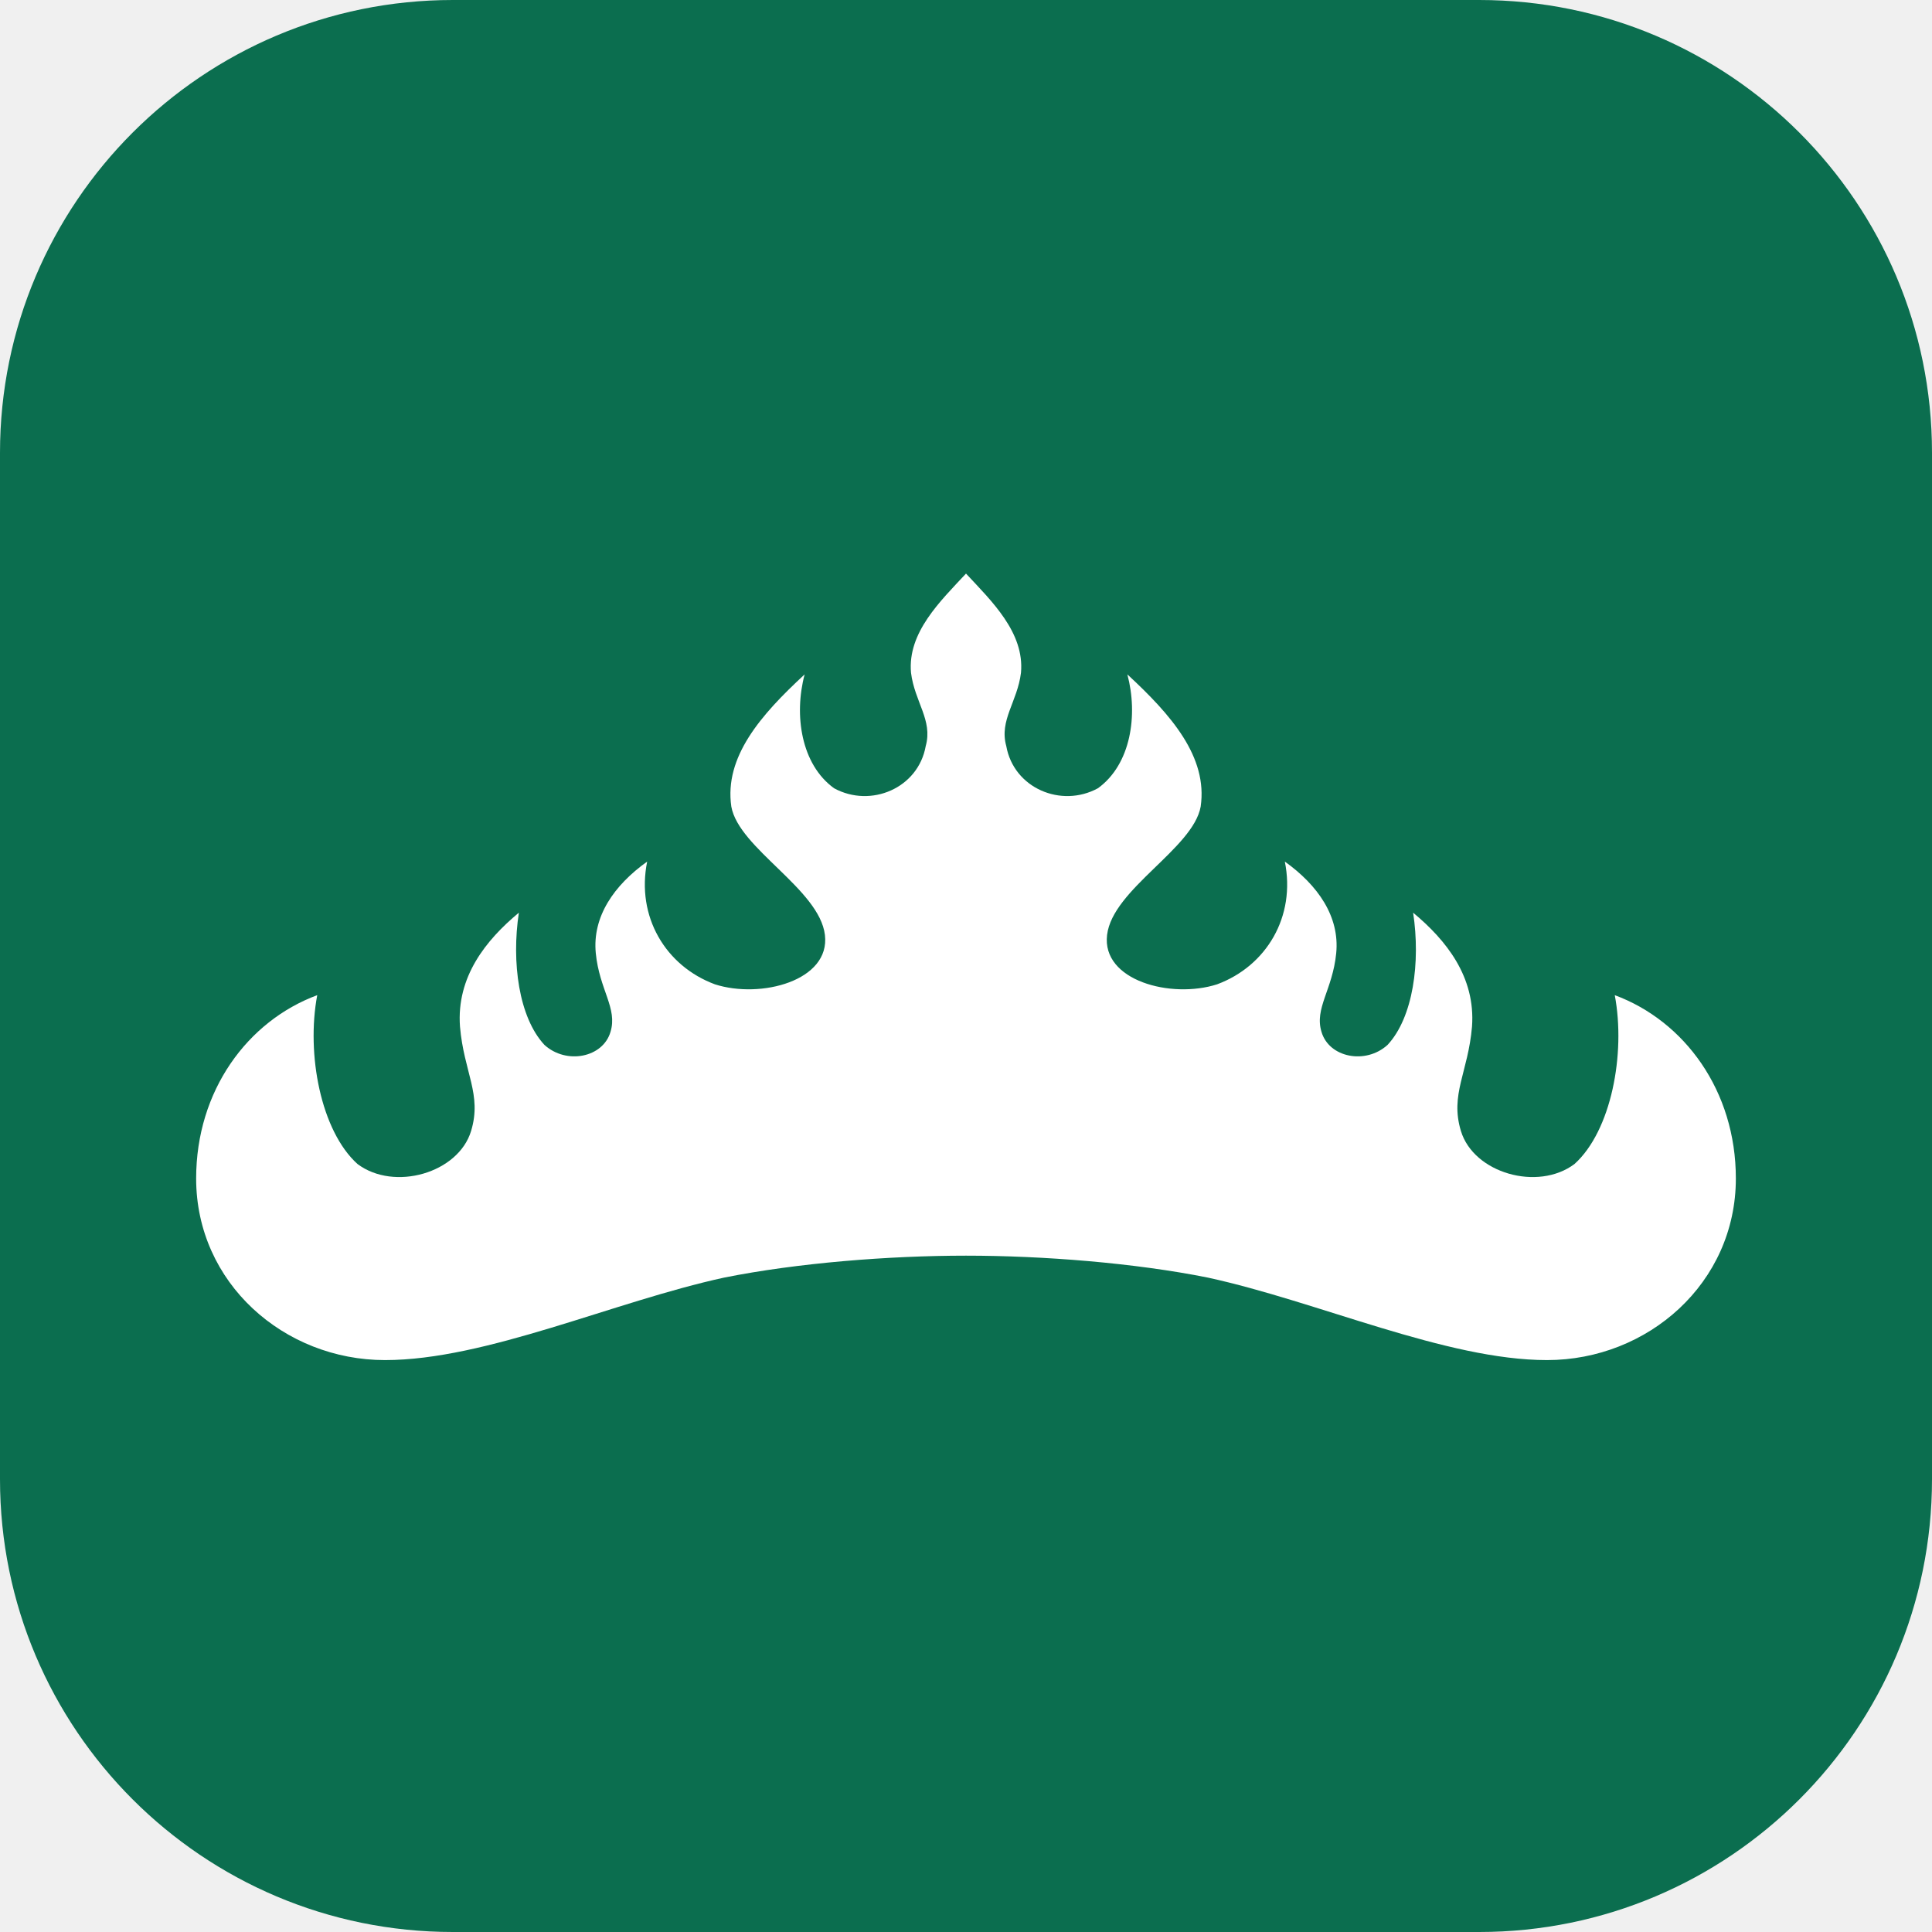
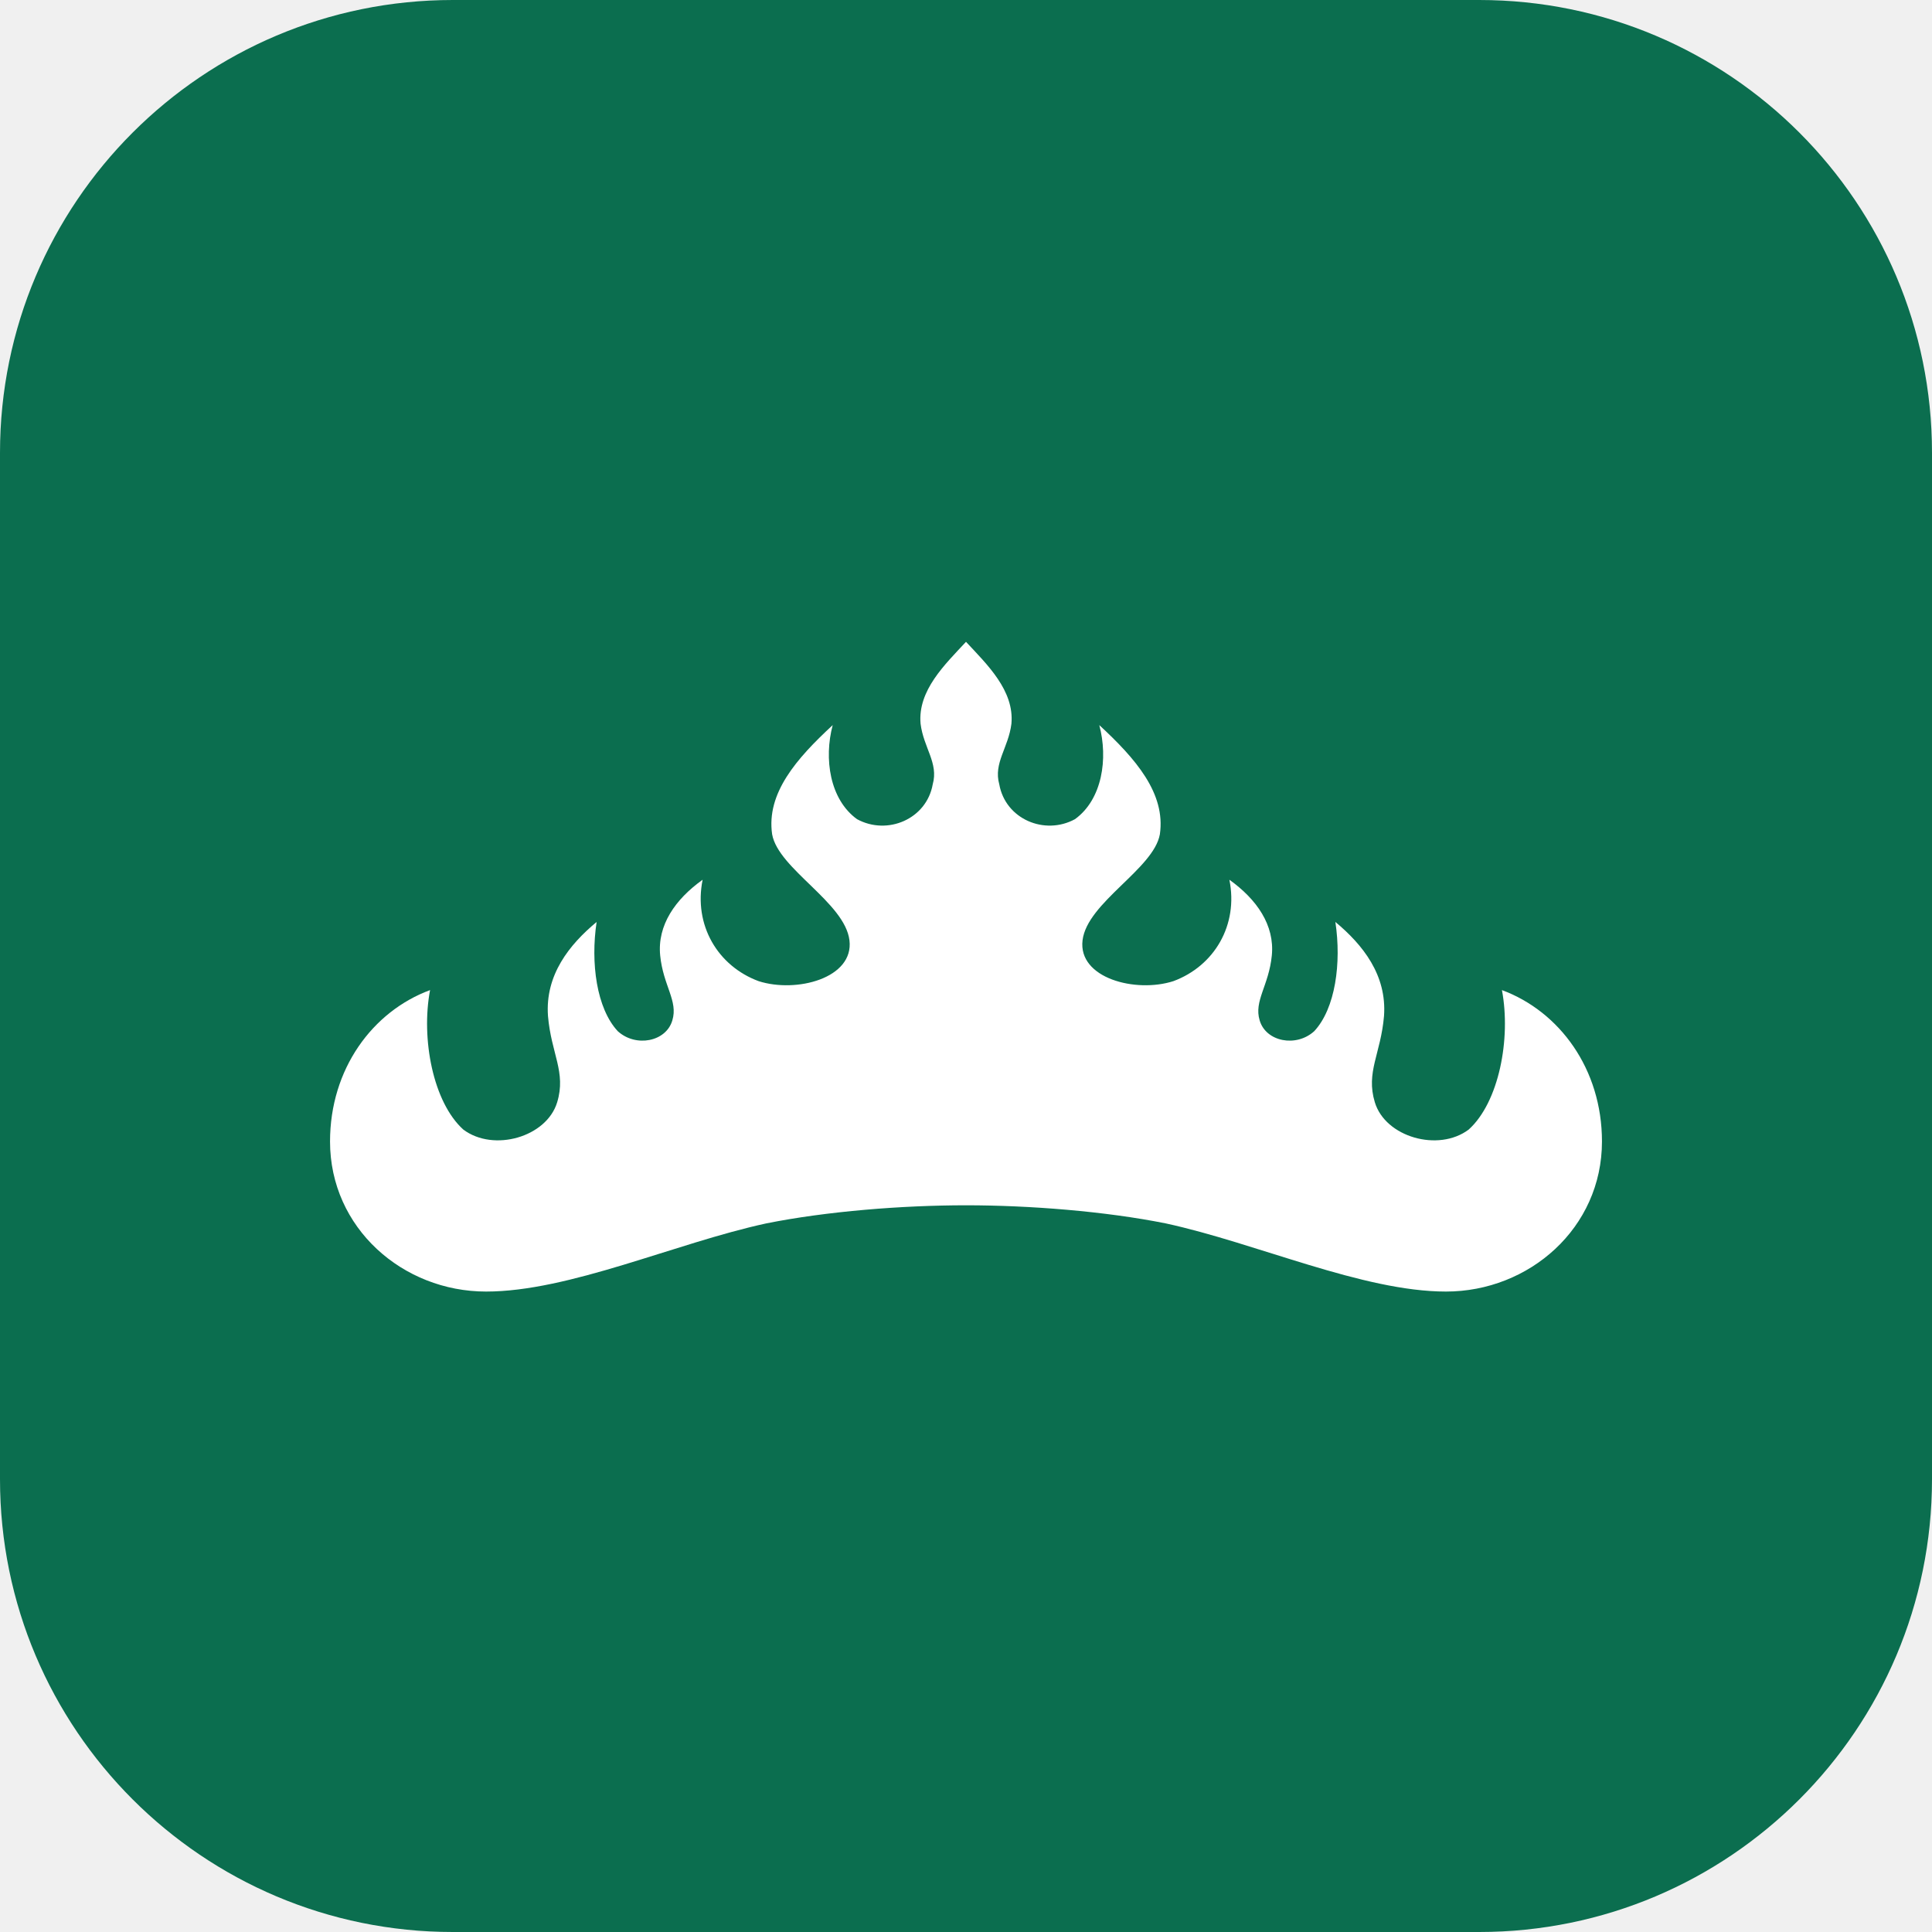
<svg xmlns="http://www.w3.org/2000/svg" viewBox="0 0 64 64">
  <rect width="64" height="64" rx="15" fill="#0B6E4F" />
-   <path transform="translate(32 32) scale(0.92) translate(-32 -33.85)" d="M32 19.72C32.92 20.71 34.11 21.84 33.98 23.29C33.85 24.34 33.19 25 33.45 25.93C33.72 27.45 35.43 28.17 36.75 27.45C37.94 26.59 38.2 24.81 37.81 23.35C39.39 24.81 40.71 26.32 40.45 28.11C40.18 29.62 37.28 31.08 37.08 32.73C36.88 34.38 39.39 35.04 41.04 34.51C42.82 33.85 43.88 32.07 43.48 30.09C44.67 30.94 45.46 32.07 45.33 33.39C45.2 34.71 44.54 35.37 44.8 36.22C45.07 37.15 46.39 37.41 47.18 36.69C48.1 35.7 48.37 33.72 48.1 31.93C49.29 32.92 50.35 34.24 50.22 36.03C50.08 37.68 49.42 38.47 49.82 39.79C50.28 41.31 52.59 41.97 53.91 40.98C55.23 39.79 55.76 37.02 55.36 34.9C57.87 35.83 59.72 38.34 59.72 41.5C59.72 45.27 56.55 48.04 52.92 48.04C49.29 48.04 44.67 45.93 40.71 45.07C38.07 44.54 34.77 44.28 32 44.28C29.23 44.28 25.93 44.54 23.29 45.07C19.33 45.93 14.71 48.04 11.08 48.04C7.45 48.04 4.28 45.27 4.28 41.5C4.28 38.34 6.13 35.83 8.64 34.9C8.24 37.02 8.77 39.79 10.09 40.98C11.41 41.97 13.72 41.31 14.18 39.79C14.58 38.47 13.92 37.68 13.78 36.03C13.65 34.24 14.71 32.92 15.9 31.93C15.63 33.72 15.9 35.7 16.82 36.69C17.61 37.41 18.93 37.15 19.2 36.22C19.46 35.37 18.8 34.71 18.67 33.39C18.54 32.07 19.33 30.94 20.52 30.09C20.12 32.07 21.18 33.85 22.96 34.51C24.61 35.04 27.12 34.38 26.92 32.73C26.72 31.08 23.82 29.62 23.55 28.11C23.29 26.32 24.61 24.81 26.19 23.35C25.8 24.81 26.06 26.59 27.25 27.45C28.57 28.17 30.28 27.45 30.55 25.93C30.81 25 30.15 24.34 30.02 23.29C29.89 21.84 31.08 20.71 32 19.72Z" fill="#FFFFFF" />
+   <path transform="translate(32 32) scale(0.76) translate(-32 -33.85)" d="M32 19.72C32.92 20.71 34.11 21.84 33.98 23.29C33.85 24.34 33.19 25 33.45 25.93C33.72 27.45 35.43 28.17 36.75 27.45C37.94 26.59 38.2 24.81 37.81 23.35C39.39 24.81 40.71 26.32 40.45 28.11C40.18 29.62 37.28 31.08 37.08 32.73C36.88 34.38 39.39 35.04 41.04 34.51C42.82 33.85 43.88 32.07 43.48 30.09C44.67 30.94 45.46 32.07 45.33 33.39C45.2 34.71 44.54 35.37 44.8 36.22C45.07 37.15 46.39 37.41 47.18 36.69C48.1 35.7 48.37 33.72 48.1 31.93C49.29 32.92 50.35 34.24 50.22 36.03C50.08 37.68 49.42 38.47 49.82 39.79C50.28 41.31 52.59 41.97 53.91 40.98C55.23 39.79 55.76 37.02 55.36 34.9C57.87 35.83 59.72 38.34 59.72 41.5C59.72 45.27 56.55 48.04 52.92 48.04C49.29 48.04 44.67 45.93 40.71 45.07C38.07 44.54 34.77 44.28 32 44.28C29.23 44.28 25.93 44.54 23.29 45.07C19.33 45.93 14.71 48.04 11.08 48.04C7.45 48.04 4.28 45.27 4.28 41.5C4.28 38.34 6.13 35.83 8.64 34.9C8.24 37.02 8.77 39.79 10.09 40.98C11.41 41.97 13.72 41.31 14.18 39.79C14.58 38.47 13.92 37.68 13.78 36.03C13.65 34.24 14.71 32.92 15.9 31.93C15.63 33.72 15.9 35.7 16.82 36.69C17.61 37.41 18.93 37.15 19.2 36.22C19.46 35.37 18.8 34.71 18.67 33.39C18.54 32.07 19.33 30.94 20.52 30.09C20.12 32.07 21.18 33.85 22.96 34.51C24.61 35.04 27.12 34.38 26.92 32.73C26.72 31.08 23.82 29.62 23.55 28.11C23.29 26.32 24.61 24.81 26.19 23.35C25.8 24.81 26.06 26.59 27.25 27.45C28.57 28.17 30.28 27.45 30.55 25.93C30.81 25 30.15 24.34 30.02 23.29C29.89 21.84 31.08 20.71 32 19.72Z" fill="#FFFFFF" />
</svg>
